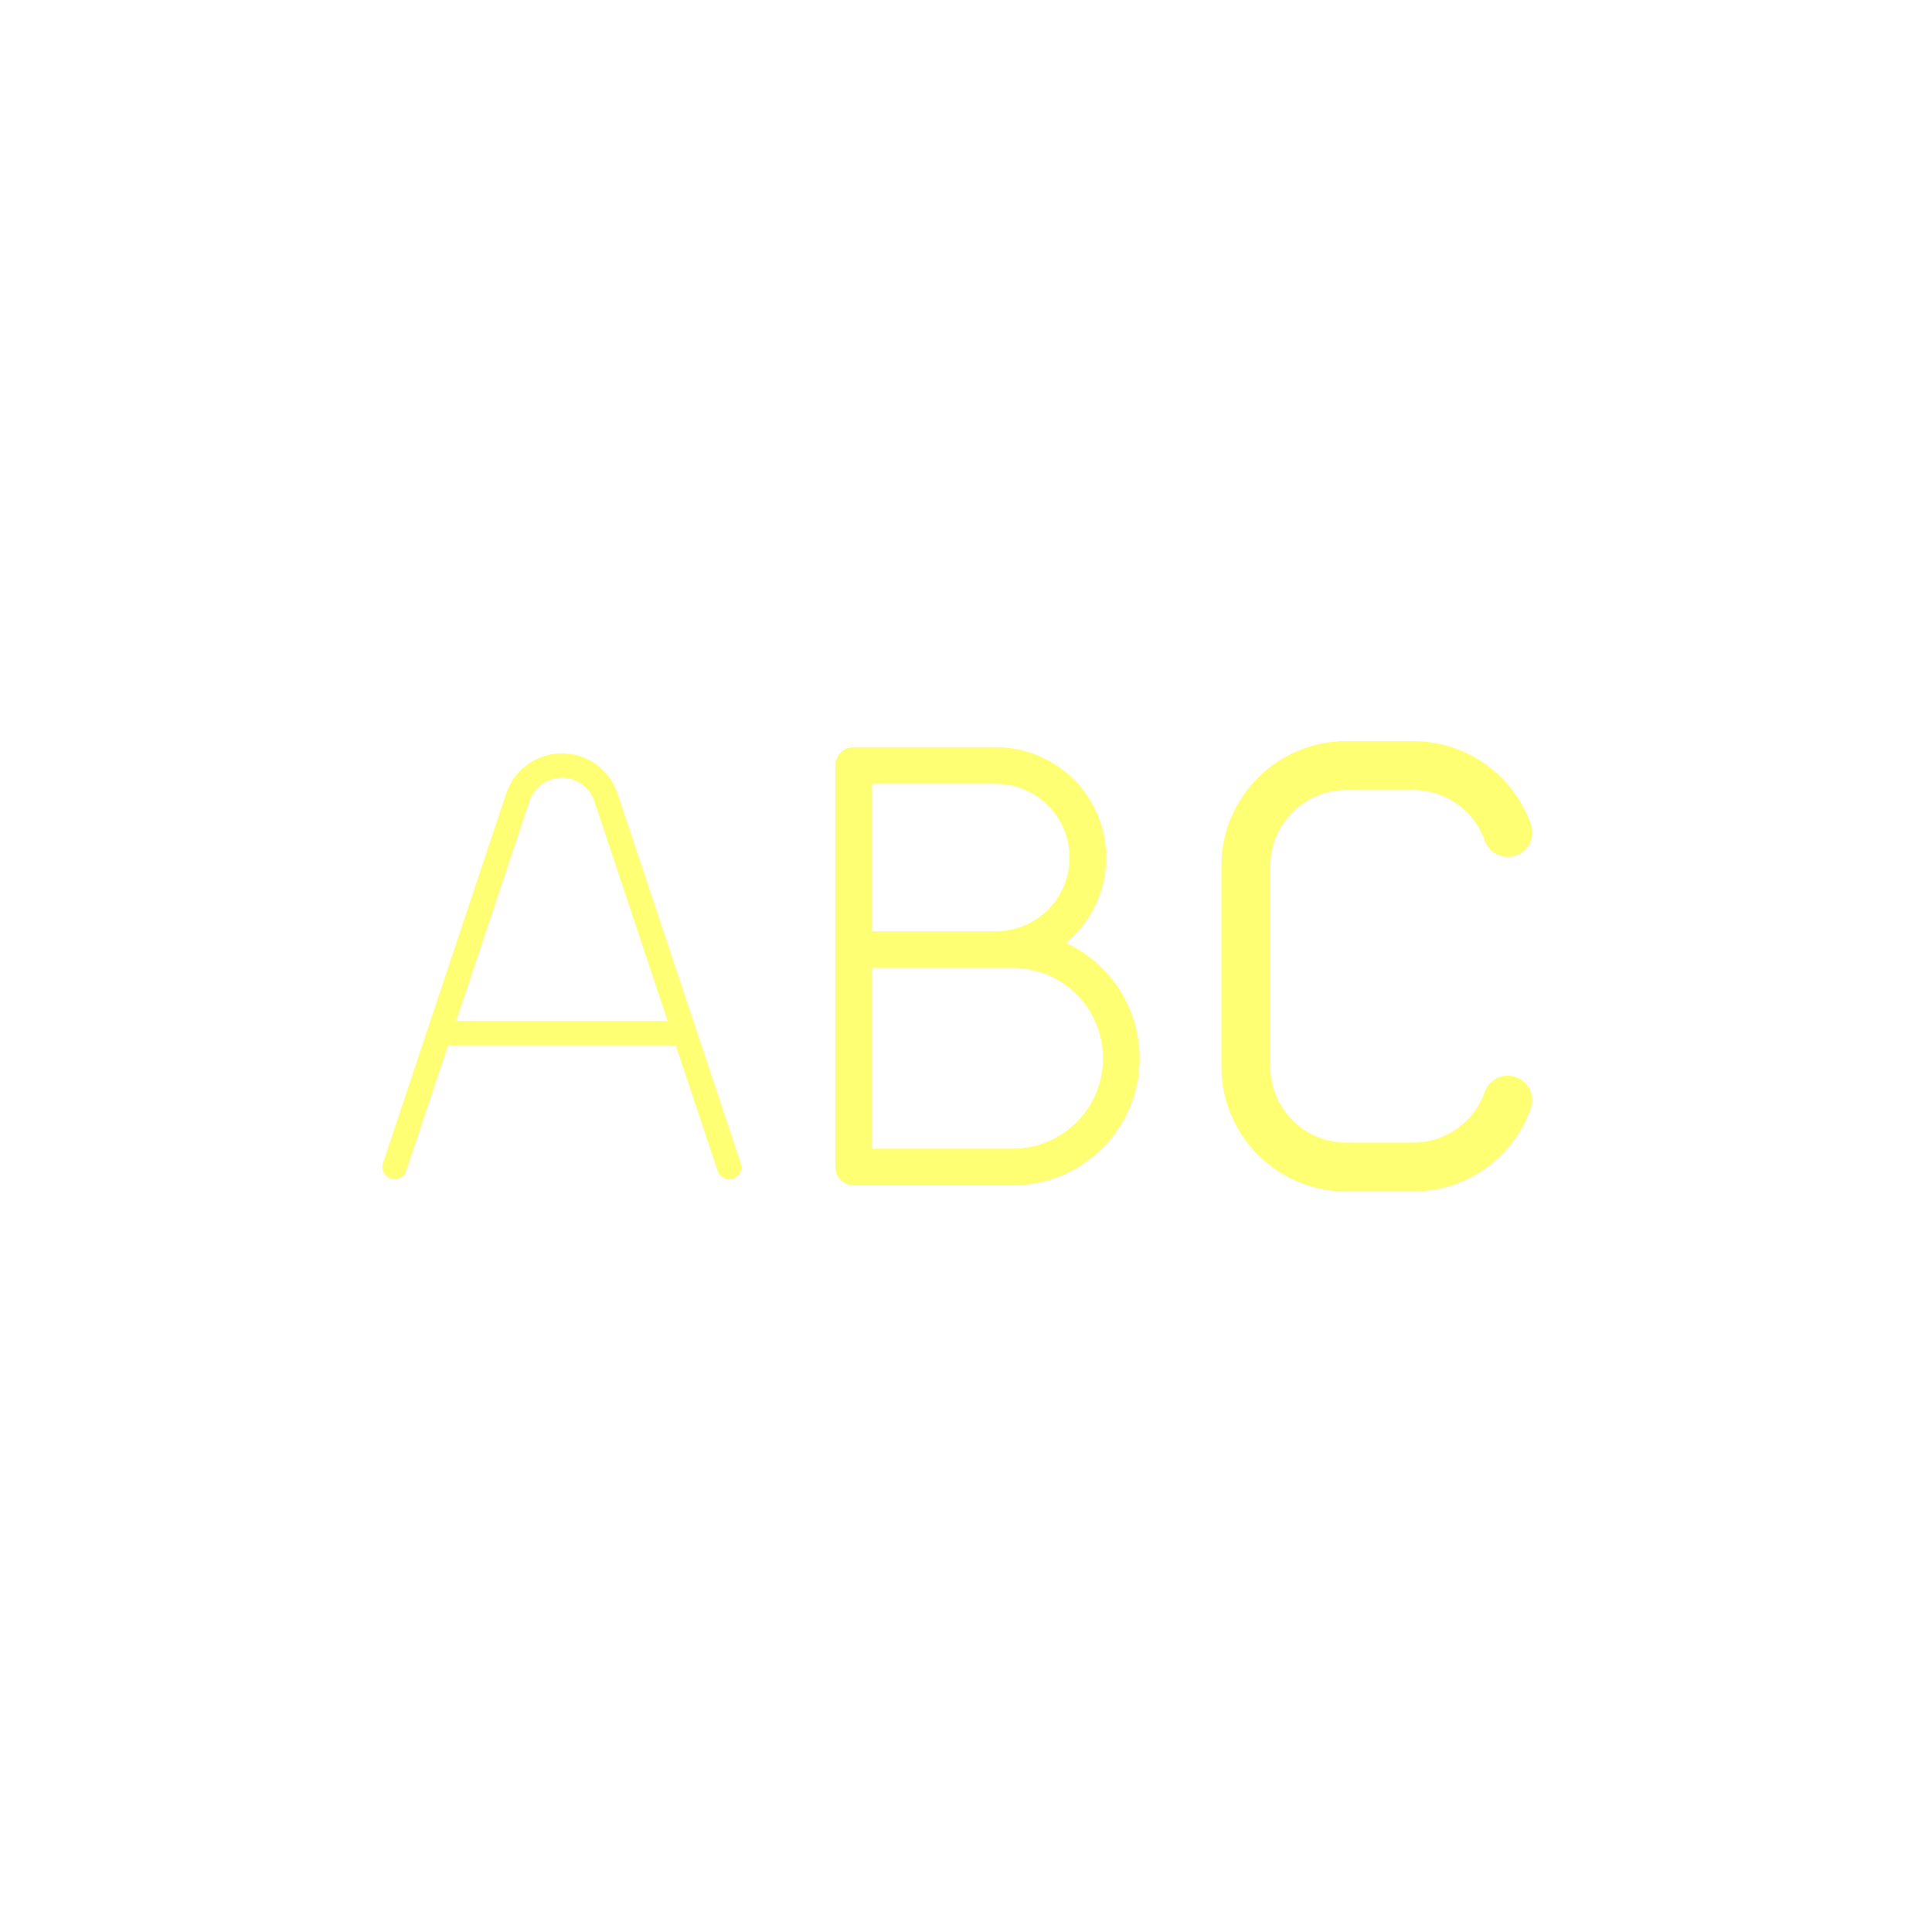
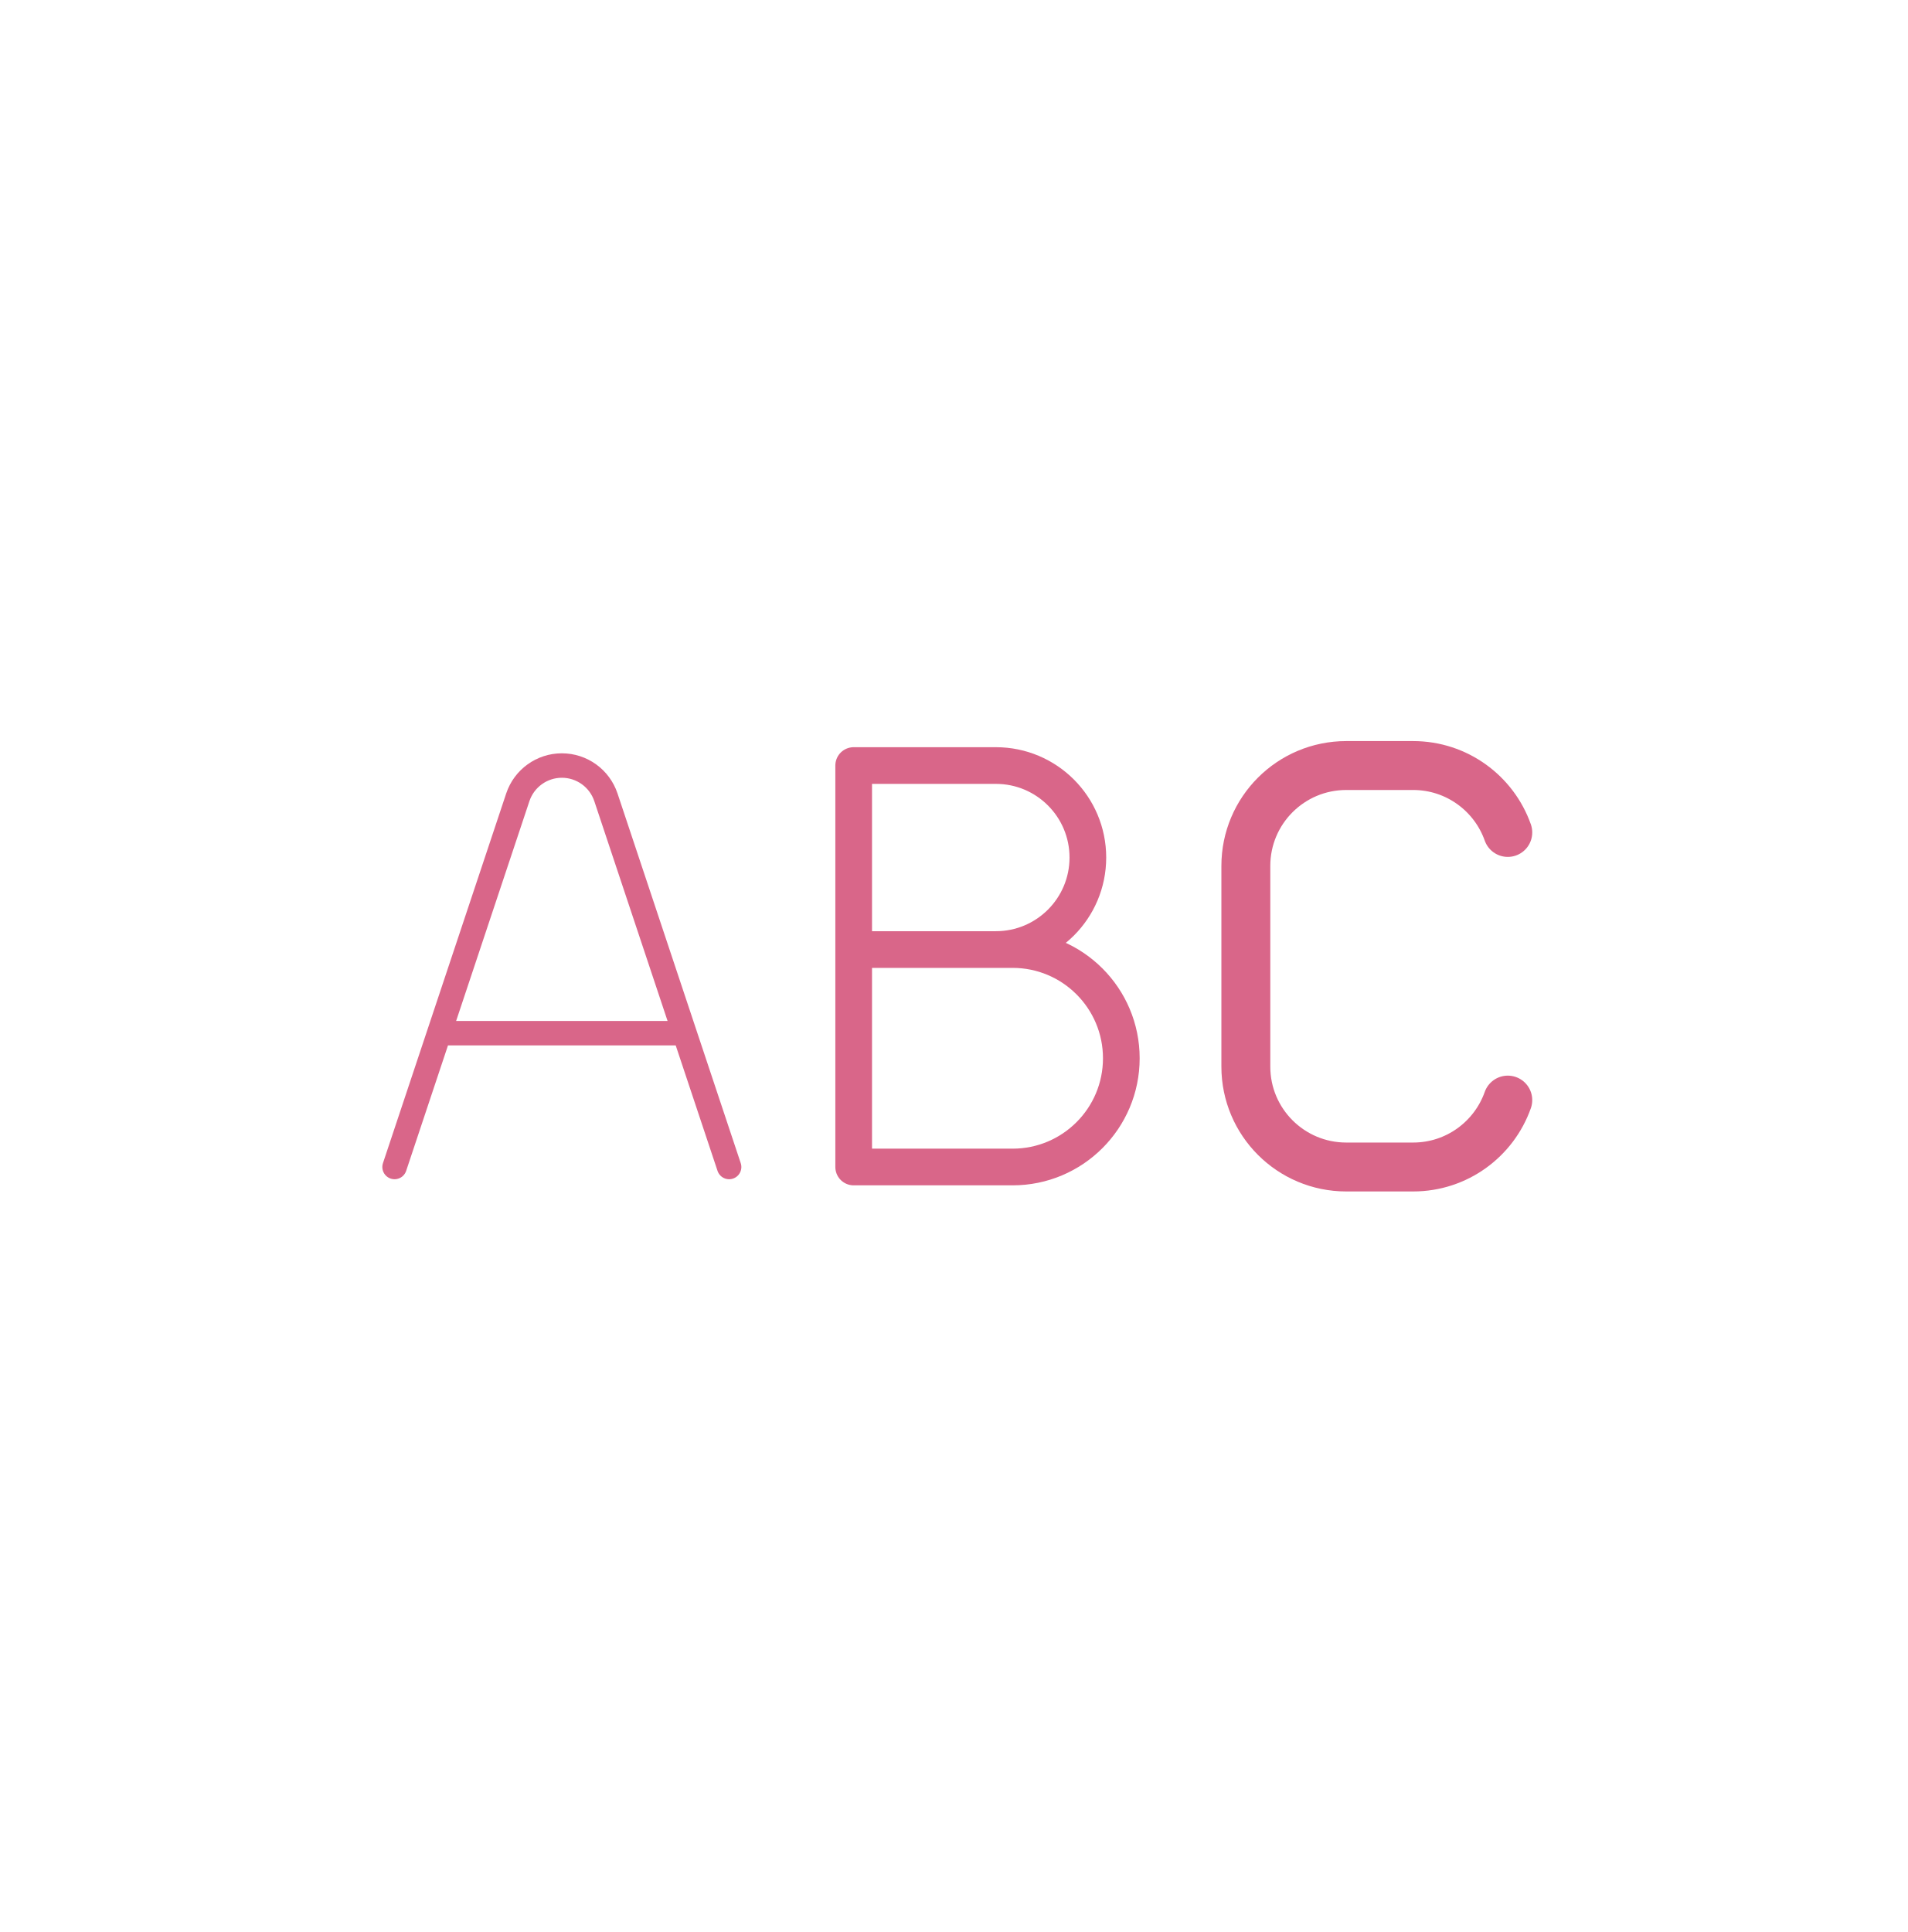
<svg xmlns="http://www.w3.org/2000/svg" width="78" height="79" viewBox="0 0 78 79" fill="none">
-   <path d="M16.134 47.719L21.174 32.601C21.433 31.826 22.158 31.303 22.975 31.303C23.792 31.303 24.517 31.826 24.776 32.601L29.815 47.719M17.959 42.247H27.991" stroke="#FFFF74" stroke-linecap="round" stroke-linejoin="round" />
-   <path d="M34.908 38.827V31.303H40.722C42.8 31.303 44.484 32.987 44.484 35.065C44.484 37.143 42.8 38.827 40.722 38.827H34.908ZM34.908 38.827V47.719H41.406C43.862 47.719 45.852 45.729 45.852 43.273C45.852 40.818 43.862 38.827 41.406 38.827L34.908 38.827Z" stroke="#FFFF74" stroke-width="1.5" stroke-linecap="round" stroke-linejoin="round" />
-   <path d="M61.655 34.039C61.092 32.445 59.572 31.303 57.785 31.303H55.049C52.782 31.303 50.944 33.14 50.944 35.407V43.615C50.944 45.882 52.782 47.719 55.049 47.719H57.785C59.572 47.719 61.092 46.577 61.655 44.983" stroke="#FFFF74" stroke-width="2" stroke-linecap="round" stroke-linejoin="round" />
+   <path d="M16.134 47.719L21.174 32.601C21.433 31.826 22.158 31.303 22.975 31.303C23.792 31.303 24.517 31.826 24.776 32.601L29.815 47.719M17.959 42.247H27.991" stroke="#D96689" stroke-linecap="round" stroke-linejoin="round" />
+   <path d="M34.908 38.827V31.303H40.722C42.8 31.303 44.484 32.987 44.484 35.065C44.484 37.143 42.8 38.827 40.722 38.827H34.908ZM34.908 38.827V47.719H41.406C43.862 47.719 45.852 45.729 45.852 43.273C45.852 40.818 43.862 38.827 41.406 38.827L34.908 38.827Z" stroke="#D96689" stroke-width="1.5" stroke-linecap="round" stroke-linejoin="round" />
+   <path d="M61.655 34.039C61.092 32.445 59.572 31.303 57.785 31.303H55.049C52.782 31.303 50.944 33.14 50.944 35.407V43.615C50.944 45.882 52.782 47.719 55.049 47.719H57.785C59.572 47.719 61.092 46.577 61.655 44.983" stroke="#D96689" stroke-width="2" stroke-linecap="round" stroke-linejoin="round" />
</svg>
